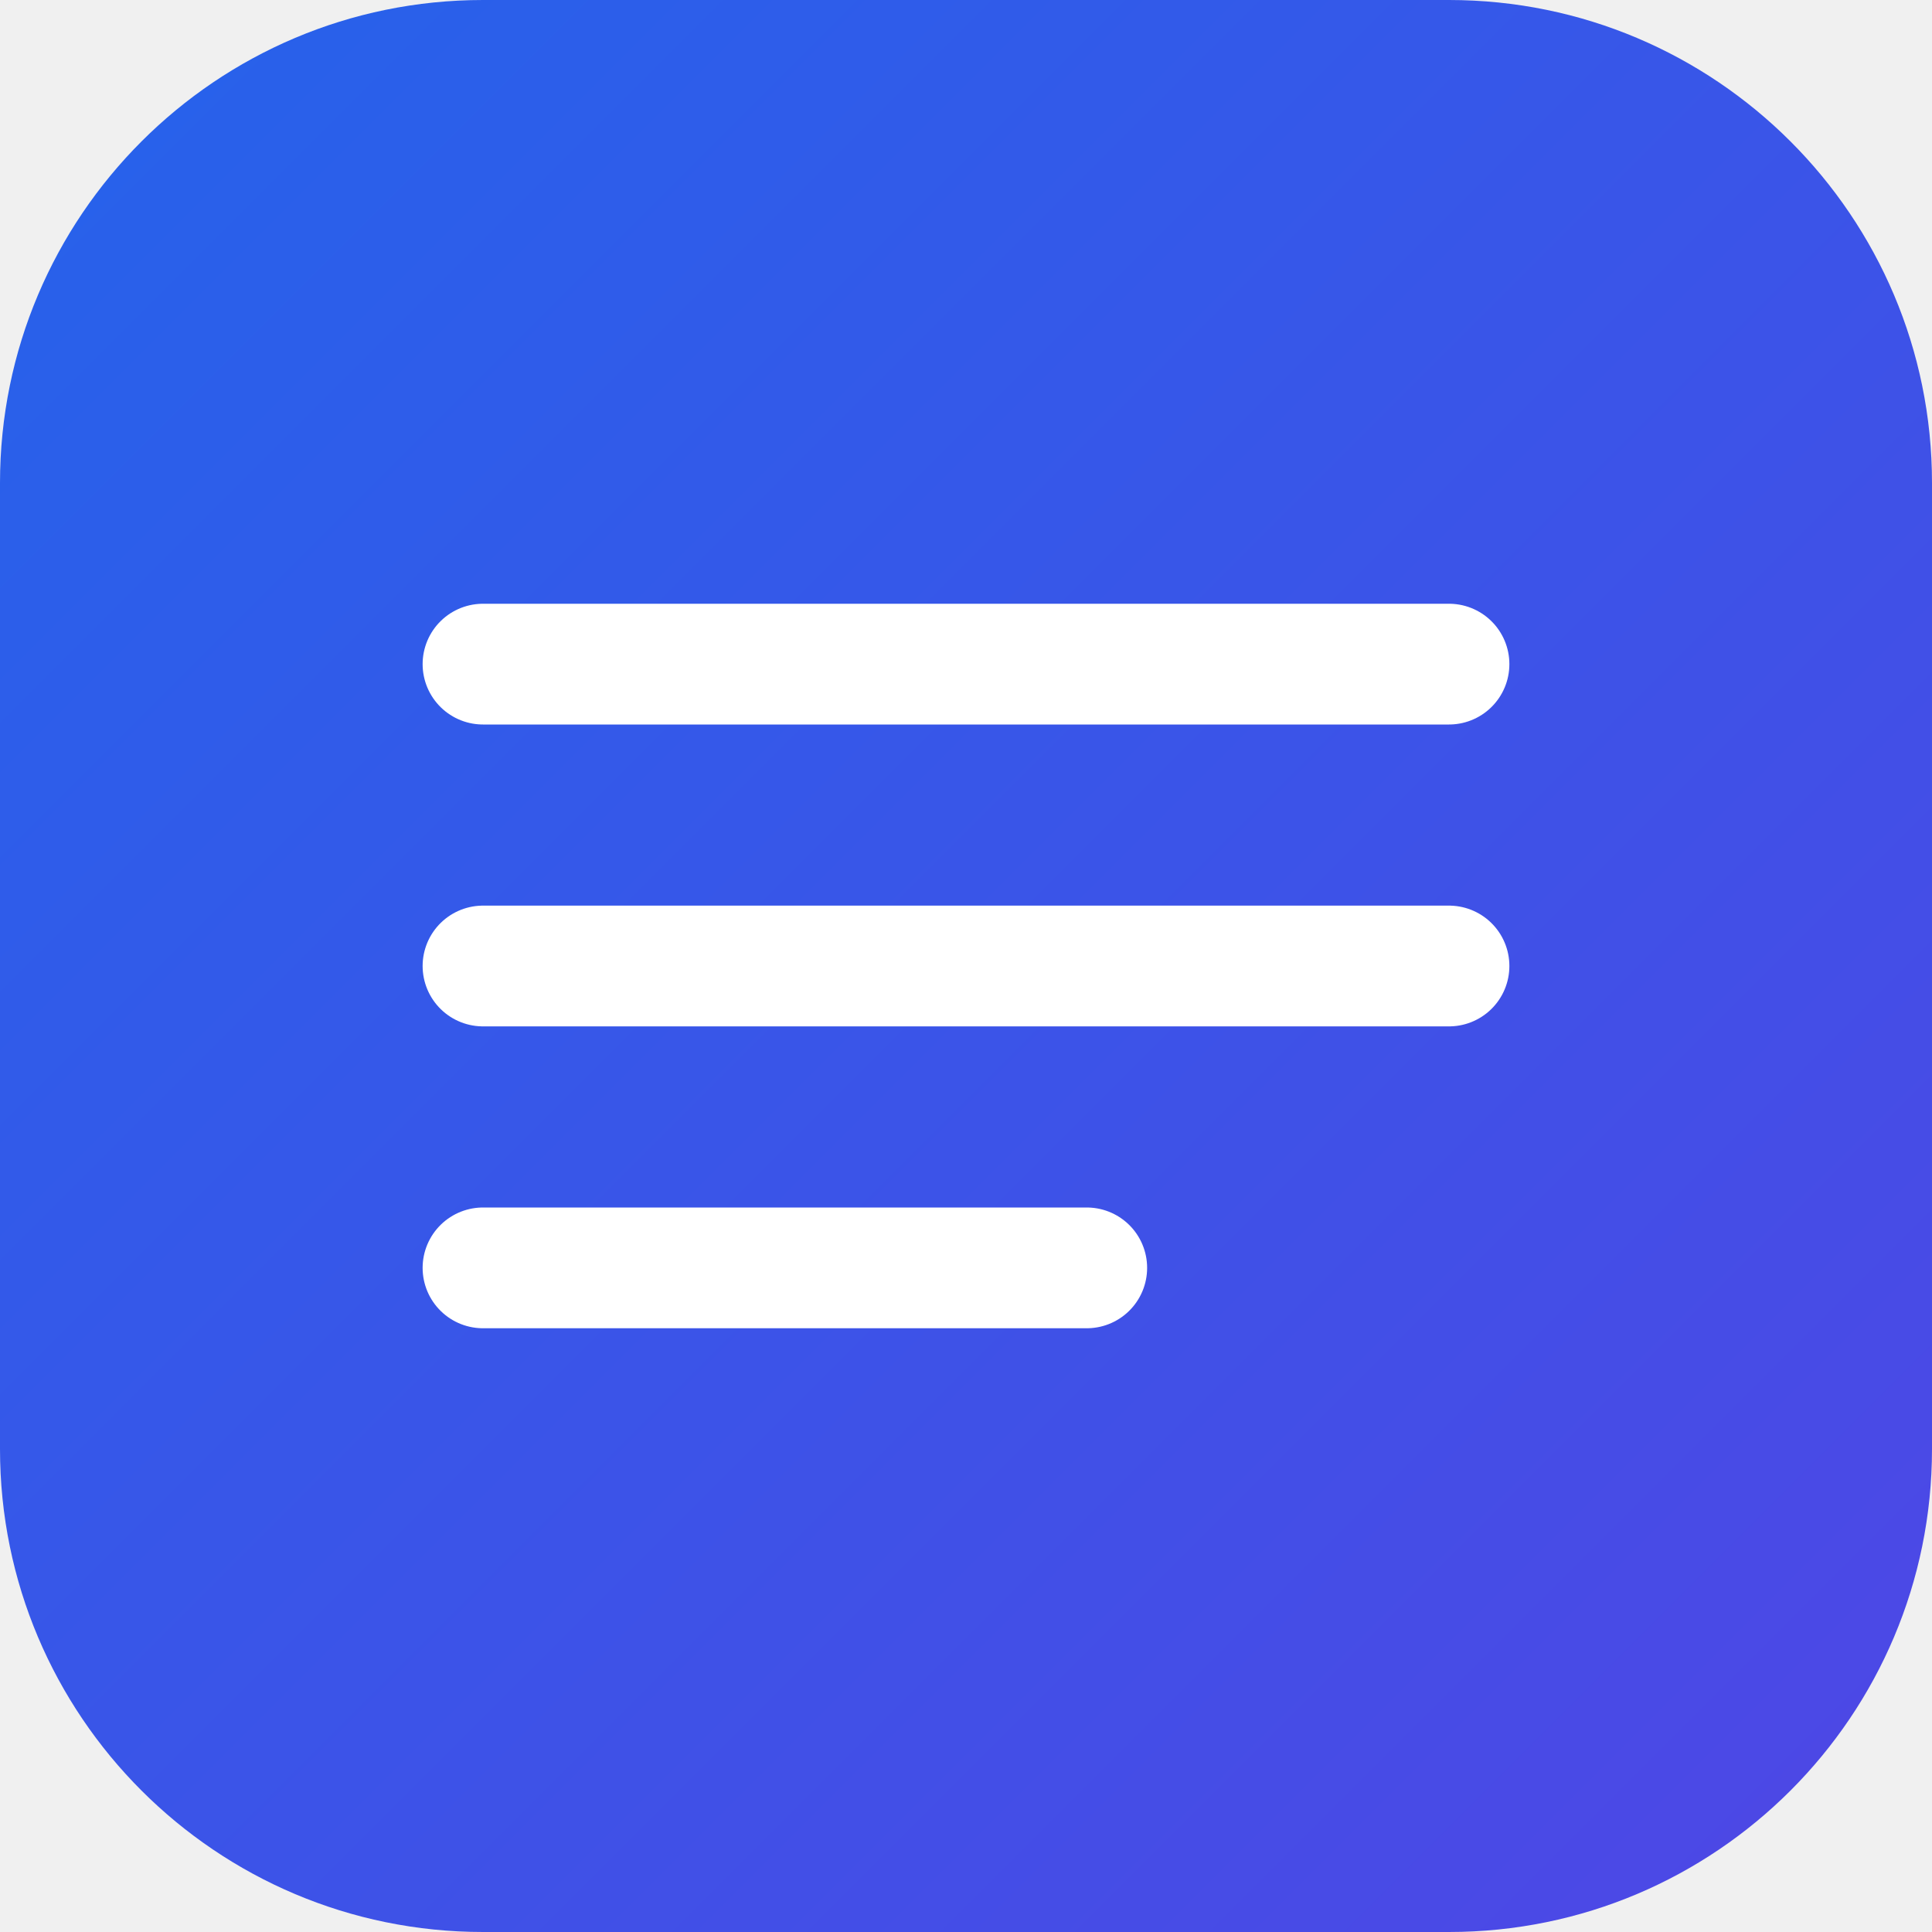
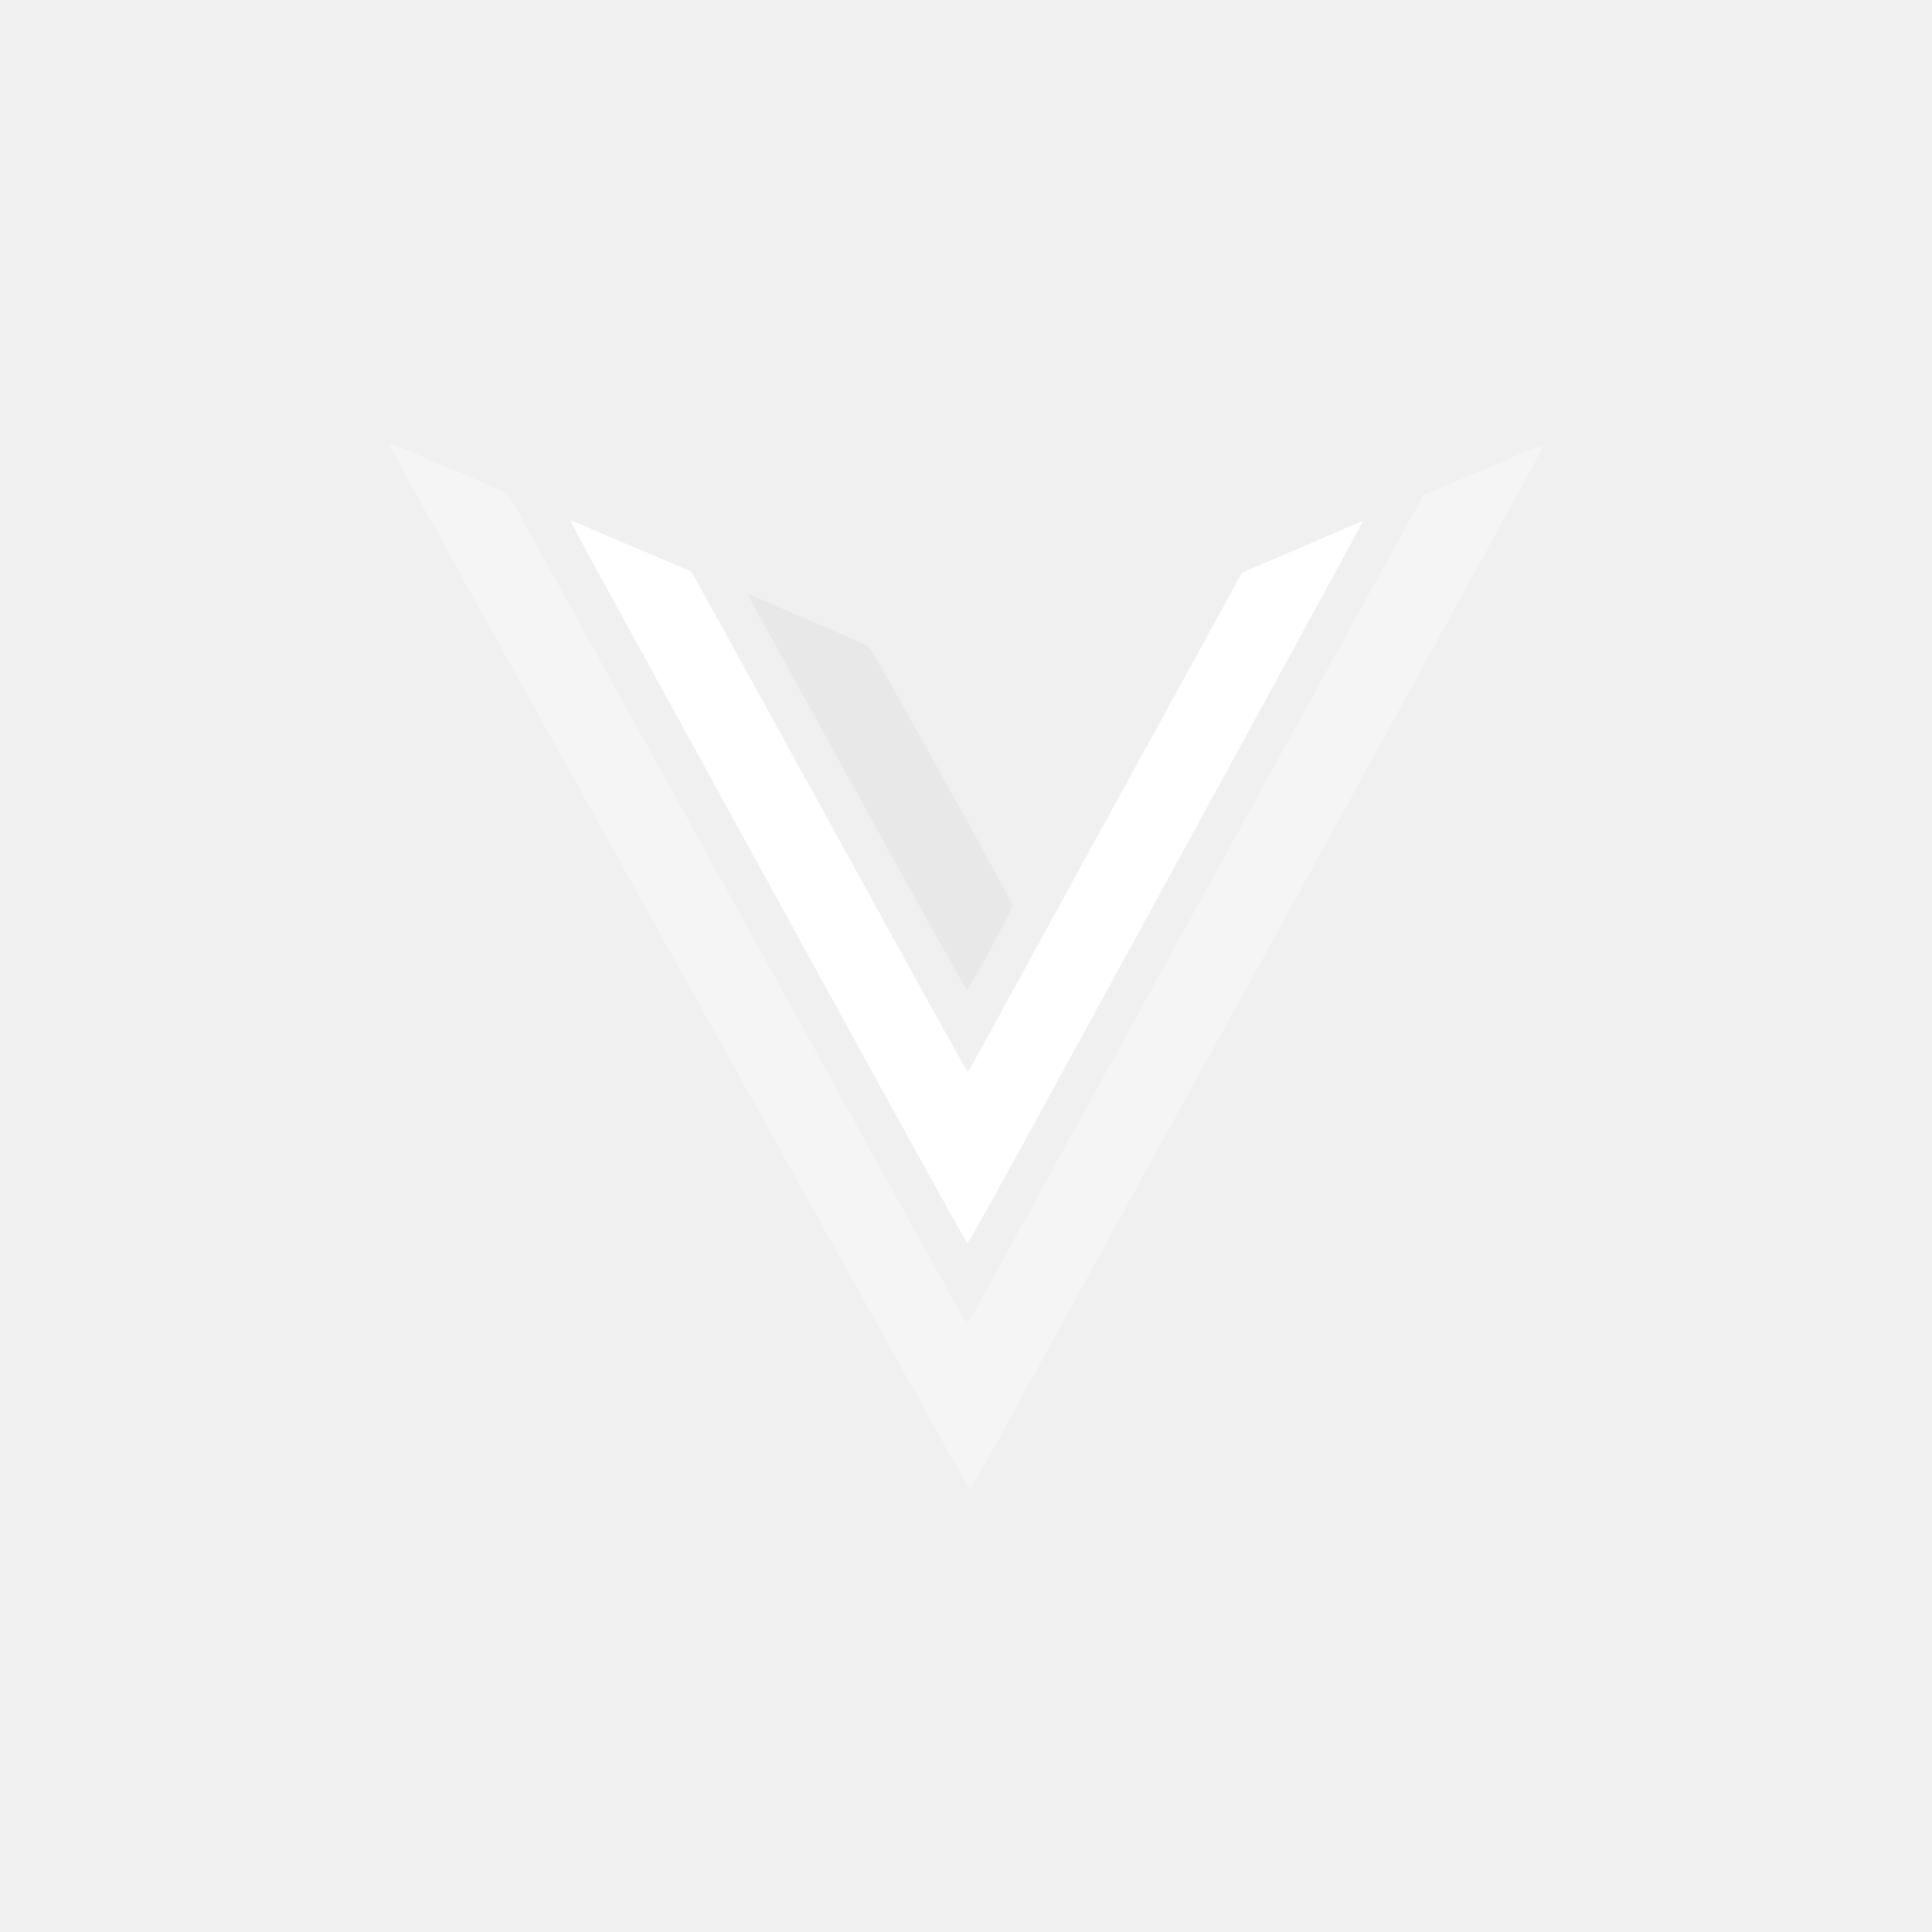
- <svg xmlns="http://www.w3.org/2000/svg" viewBox="0 0 32 32">
-   <defs>
-     <linearGradient id="grad" x1="0%" y1="0%" x2="100%" y2="100%">
-       <stop offset="0%" style="stop-color:#2563eb" />
-       <stop offset="100%" style="stop-color:#4f46e5" />
-     </linearGradient>
-   </defs>
-   <rect width="32" height="32" rx="8" fill="url(#grad)" />
-   <path d="M8 11h16M8 16h16M8 21h10" stroke="white" stroke-width="2" stroke-linecap="round" />
+ <svg xmlns="http://www.w3.org/2000/svg" version="1.0" width="1080pt" height="1080pt" viewBox="0 0 1080 1080" preserveAspectRatio="xMidYMid meet">
+   <rect width="100%" height="100%" fill="#000000" fill-opacity="0" />
+   <g transform="translate(0,1080) scale(0.1,-0.1)" fill="none" stroke="none">
+     <path fill="#F5F5F5" d="M 2651 8124 c183 -78 187 -80 211 -124 33 -59 871 -1576 1146 -2075 118 -214 323 -586 455 -825 132 -239 327 -592 433 -785 405 -736 501 -907 510 -907 5 0 29 37 54 83 186 339 2379 4329 2465 4483 l33 59 334 142 c183 79 335 141 337 140 2 -2 -39 -82 -91 -177 -489 -892 -882 -1610 -1038 -1893 -103 -187 -264 -479 -357 -650 -94 -170 -257 -467 -363 -660 -357 -648 -346 -628 -797 -1450 -93 -170 -257 -469 -363 -663 -106 -194 -196 -350 -201 -345 -9 9 -231 408 -1960 3519 -703 1265 -1281 2308 -1285 2317 -4 11 37 -2 143 -47 81 -35 232 -98 334 -142z" />
+     <path fill="#ffffff" d="M 3530 7747 l334 -142 31 -55 c34 -59 75 -134 935 -1697 315 -574 575 -1043 579 -1043 3 0 24 33 45 73 22 39 164 299 316 577 152 278 294 537 315 575 21 39 122 223 225 410 103 187 287 523 410 747 l223 407 286 122 c157 67 310 133 339 146 l52 23 -16 -33 c-26 -50 -853 -1565 -1834 -3359 -195 -357 -357 -648 -361 -648 -6 0 -214 375 -952 1720 -104 190 -201 368 -217 395 -15 28 -167 304 -337 615 -741 1349 -719 1310 -710 1310 2 0 154 -64 337 -143z" />
+     <path fill="#E8E8E8" d="M 4525 7332 c154 -66 293 -126 308 -133 32 -14 10 23 496 -850 182 -327 331 -602 331 -610 0 -22 -244 -472 -255 -470 -6 1 -248 432 -538 959 -695 1260 -681 1236 -686 1245 -1 4 12 2 30 -6 19 -8 160 -69 314 -135z" />
+   </g>
</svg>
